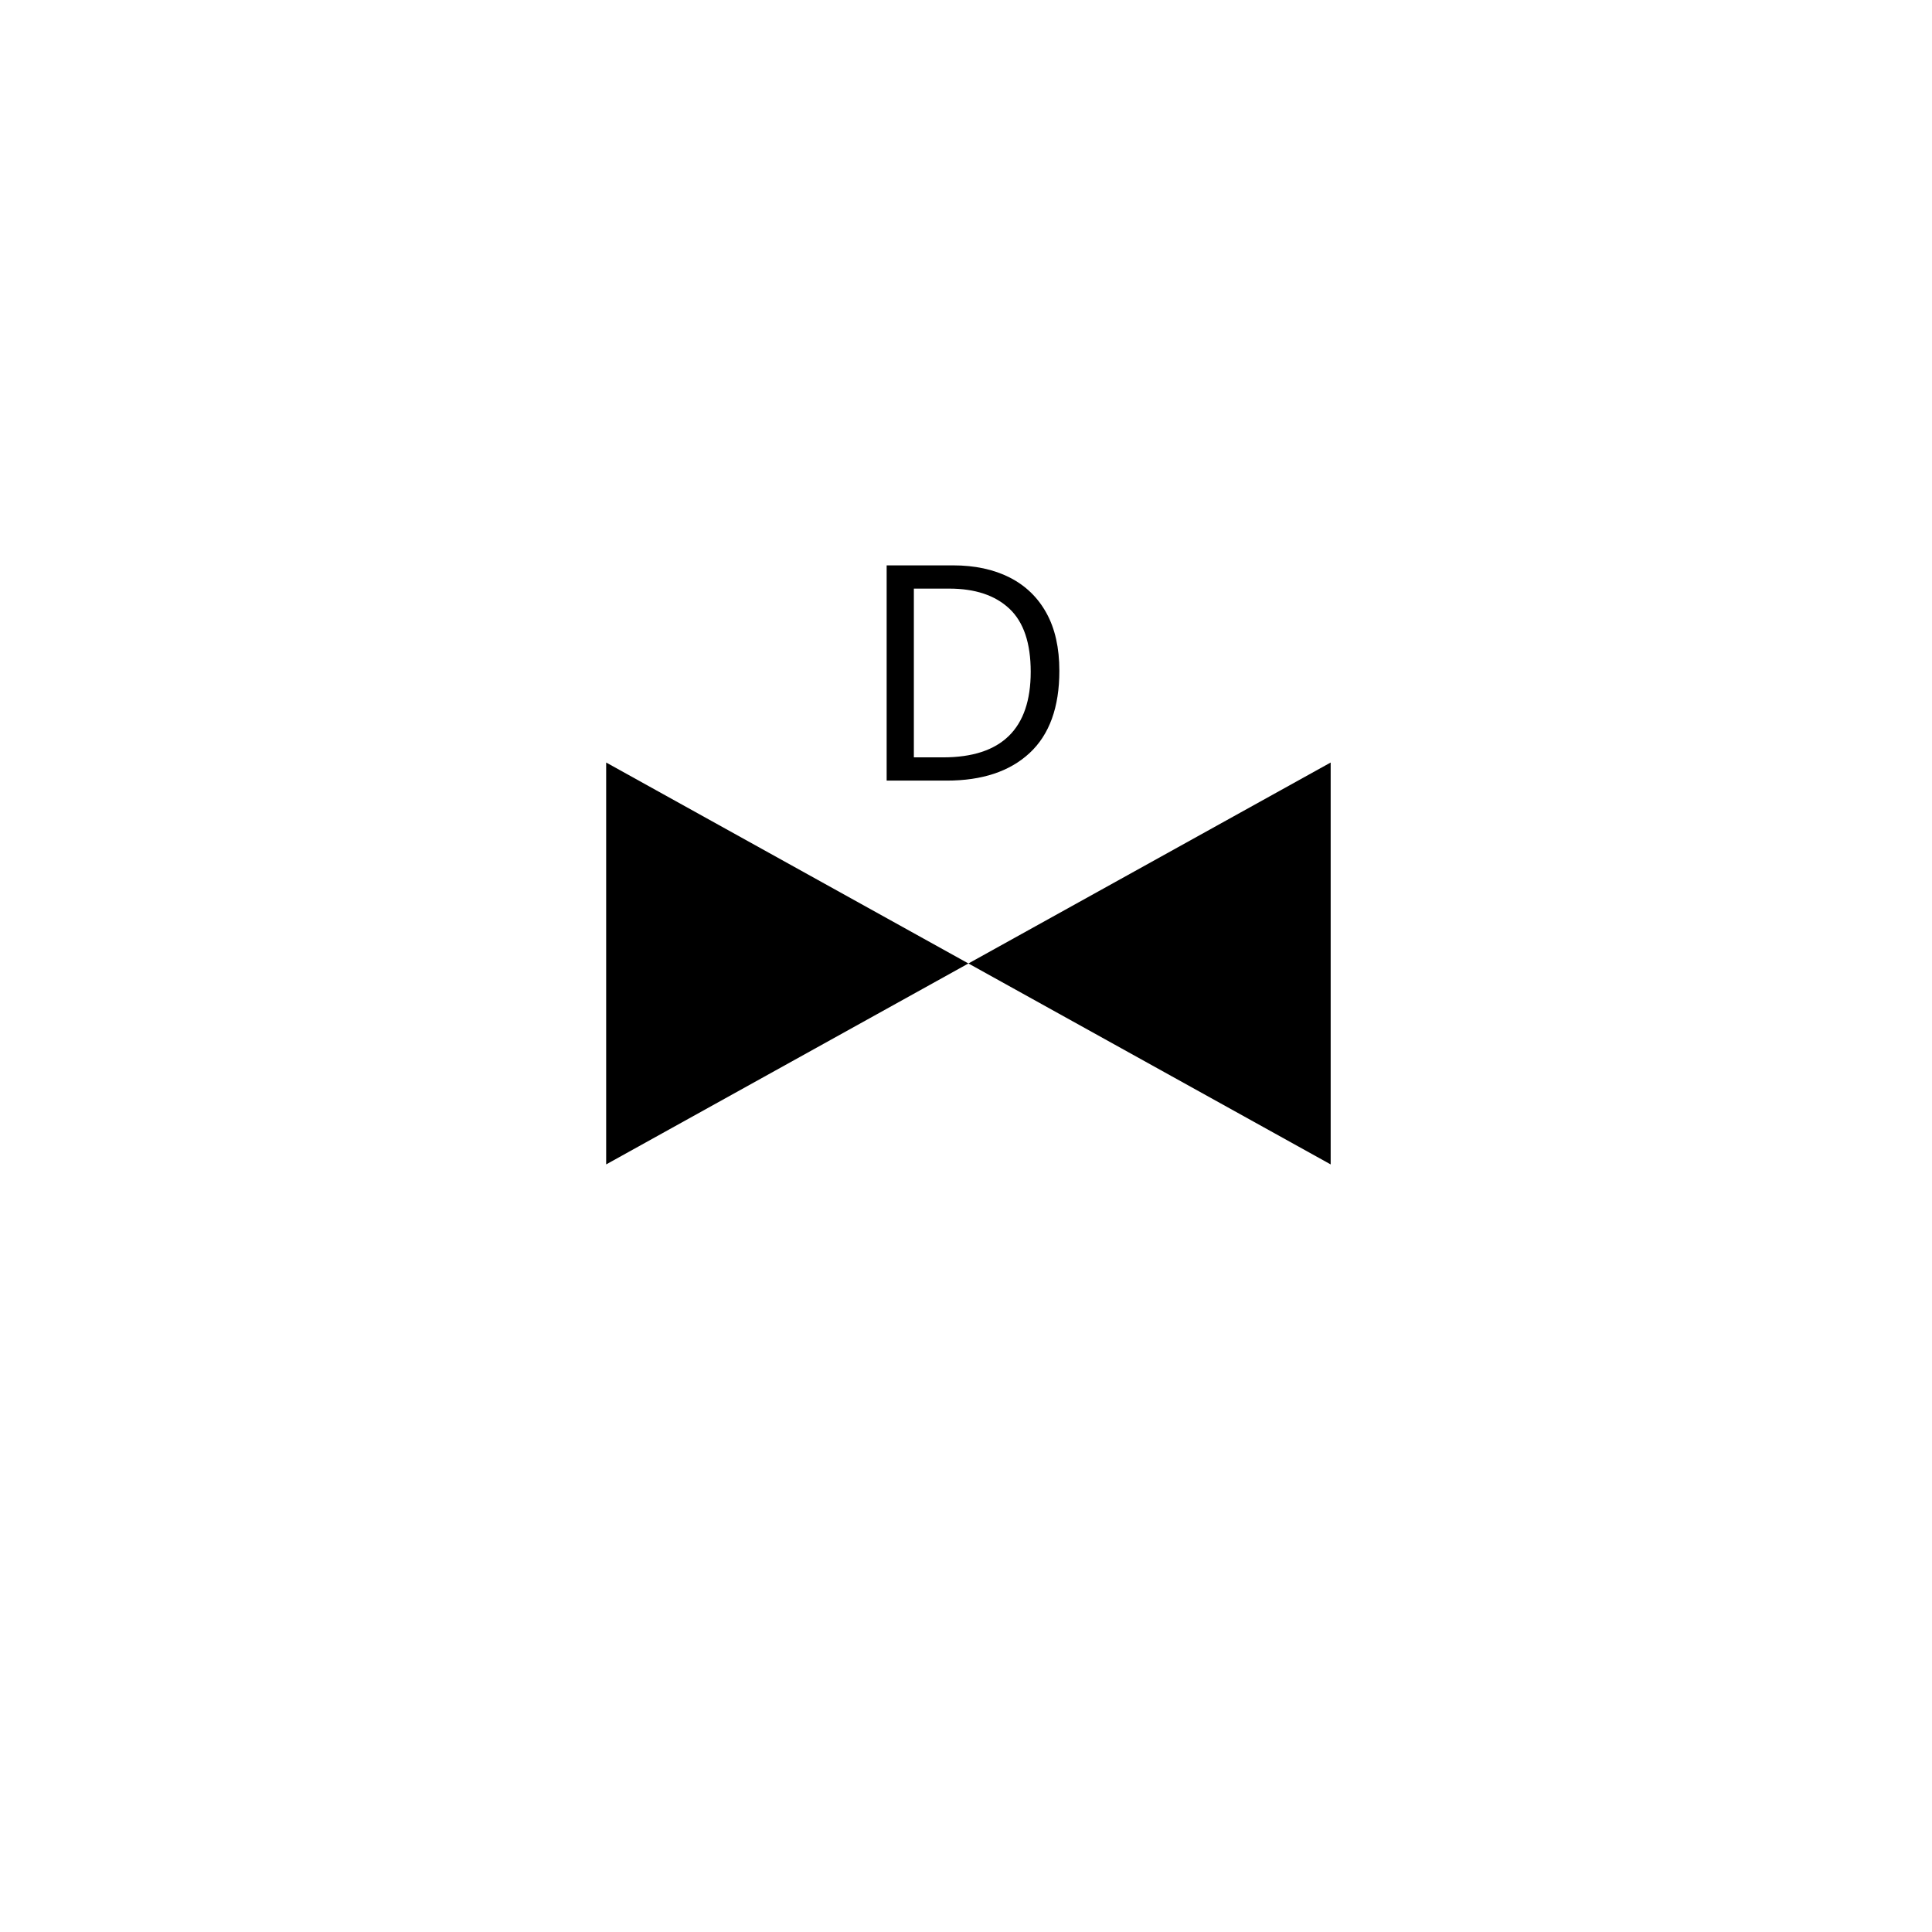
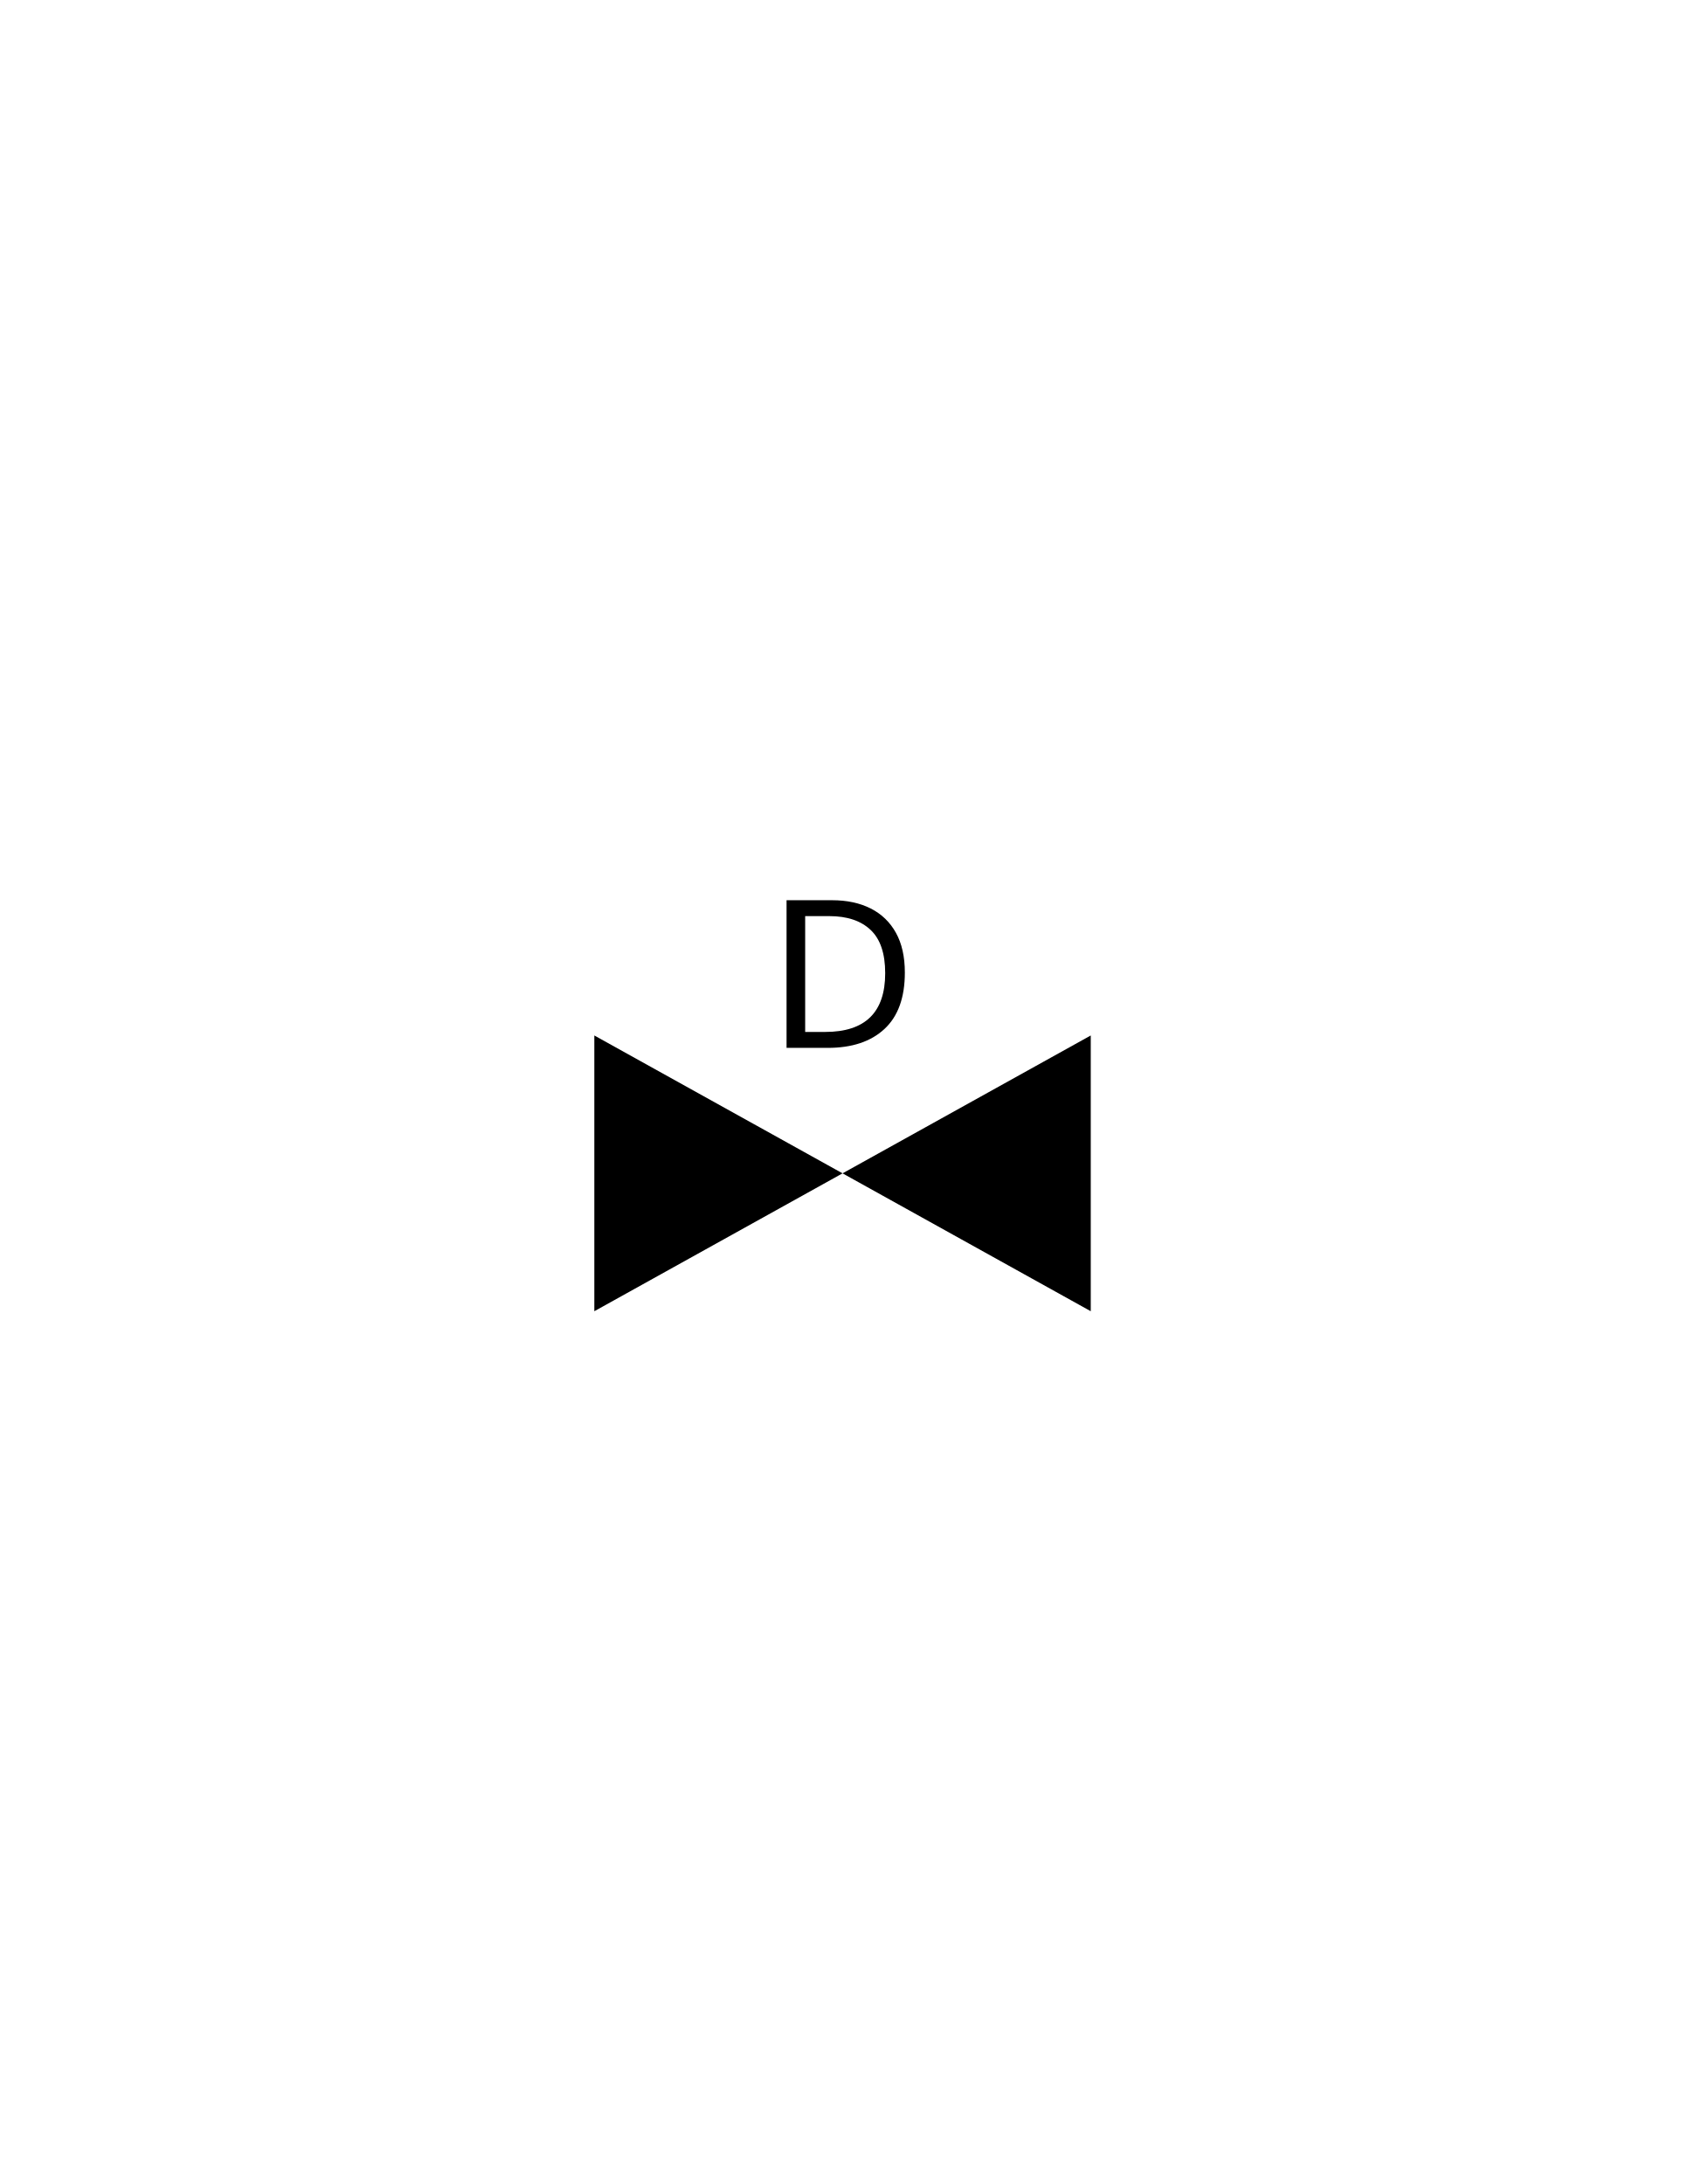
- <svg xmlns="http://www.w3.org/2000/svg" version="1.1" id="_2.S-A-MFD--------" x="0px" y="0px" width="400px" height="400px" viewBox="0 0 400 400" style="enable-background:new 0 0 400 400;" xml:space="preserve">
+ <svg xmlns="http://www.w3.org/2000/svg" version="1.1" id="Version_1.0" x="0px" y="0px" width="612px" height="792px" viewBox="0 0 612 792" style="enable-background:new 0 0 612 792;" xml:space="preserve">
+   <g id="octagon" style="display:none;">
+     <g id="outFrame" style="display:inline;">
+       <line style="fill:none;stroke:#0000FF;stroke-width:2;" x1="220" y1="479.5" x2="183.5" y2="393.5" />
+       <line style="fill:none;stroke:#0000FF;stroke-width:2;" x1="183.5" y1="393.5" x2="220" y2="309" />
+       <line style="fill:none;stroke:#0000FF;stroke-width:2;" x1="220" y1="309" x2="306.5" y2="272.5" />
+       <line style="fill:none;stroke:#0000FF;stroke-width:2;" x1="306.5" y1="272.5" x2="393" y2="309" />
+       <line style="fill:none;stroke:#0000FF;stroke-width:2;" x1="393" y1="309" x2="426.5" y2="393.5" />
+       <line style="fill:none;stroke:#0000FF;stroke-width:2;" x1="426.5" y1="393.5" x2="393" y2="479.5" />
+       <line style="fill:none;stroke:#0000FF;stroke-width:2;" x1="393" y1="479.5" x2="306.5" y2="516.5" />
+       <line style="fill:none;stroke:#0000FF;stroke-width:2;" x1="306.5" y1="516.5" x2="220" y2="479.5" />
+     </g>
+   </g>
  <g>
-     <polyline points="200.5,199.475 125.5,157.872 125.5,241.078 200.5,199.475 275.5,157.872 275.5,241.078 200.5,199.475  " />
+     <polyline points="305.5,425.5 215.5,375.5 215.5,475.5 305.5,425.5 395.5,375.5 395.5,475.5 305.5,425.5  " />
  </g>
  <g transform="translate(100 40) scale(0.5 0.5)">
-     <text transform="matrix(2.003 0 0 2 155.0313 243.2314)" style="font-family:'Arial-BoldMT'; font-size:62.405;">D</text>
-   </g>
-   <g id="octagon" style="display:none;">
-     <g id="outFrame" style="display:inline;">
-       <line style="fill:none;stroke:#0000FF;stroke-width:2;" x1="115" y1="285.5" x2="78.5" y2="199.5" />
-       <line style="fill:none;stroke:#0000FF;stroke-width:2;" x1="78.5" y1="199.5" x2="115" y2="115" />
-       <line style="fill:none;stroke:#0000FF;stroke-width:2;" x1="115" y1="115" x2="201.5" y2="78.5" />
-       <line style="fill:none;stroke:#0000FF;stroke-width:2;" x1="201.5" y1="78.5" x2="288" y2="115" />
-       <line style="fill:none;stroke:#0000FF;stroke-width:2;" x1="288" y1="115" x2="321.5" y2="199.5" />
-       <line style="fill:none;stroke:#0000FF;stroke-width:2;" x1="321.5" y1="199.5" x2="288" y2="285.5" />
-       <line style="fill:none;stroke:#0000FF;stroke-width:2;" x1="288" y1="285.5" x2="201.5" y2="322.5" />
-       <line style="fill:none;stroke:#0000FF;stroke-width:2;" x1="201.5" y1="322.5" x2="115" y2="285.5" />
-     </g>
-     <line id="mod2_1_" style="display:inline;fill:none;stroke:#0000FF;stroke-width:2;" x1="250.515" y1="301.534" x2="250.795" y2="99.301" />
-     <line id="mod1_1_" style="display:inline;fill:none;stroke:#0000FF;stroke-width:2;" x1="152.485" y1="301.534" x2="152.205" y2="99.301" />
+     <text transform="matrix(2 0 0 2 355.8379 680)" style="font-family:'Arial-BoldMT'; font-size:75;">D</text>
  </g>
</svg>
